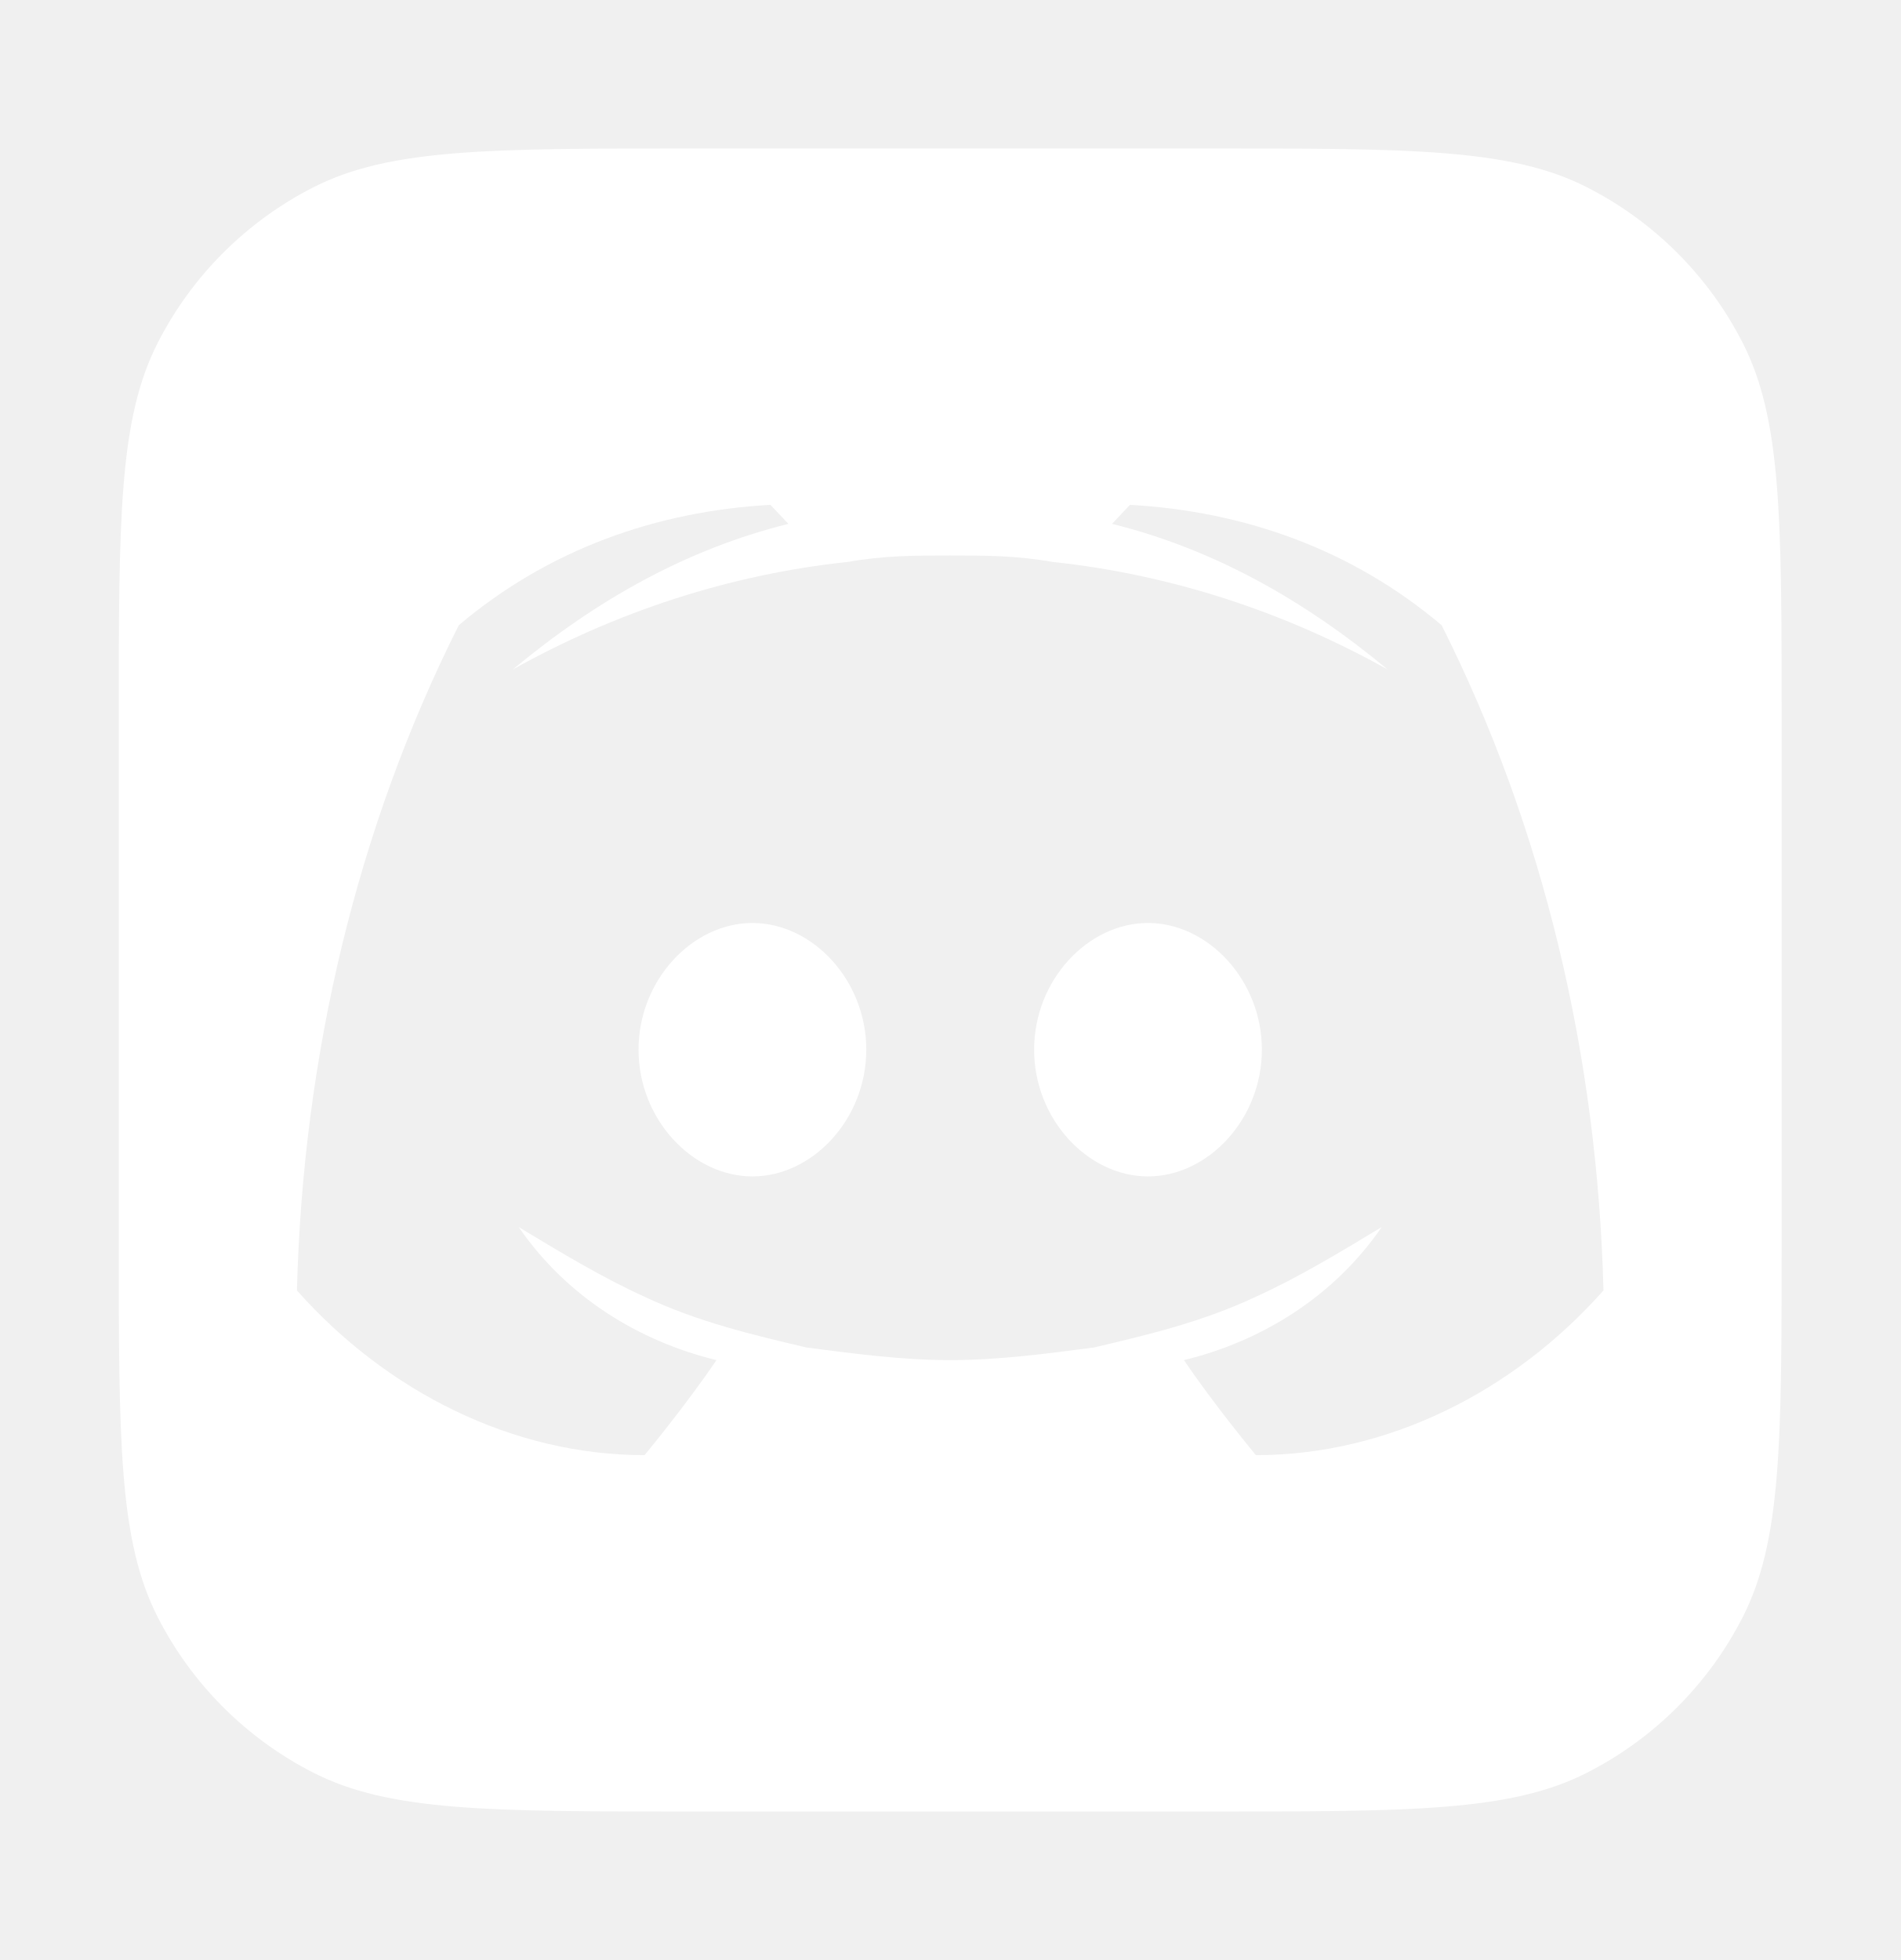
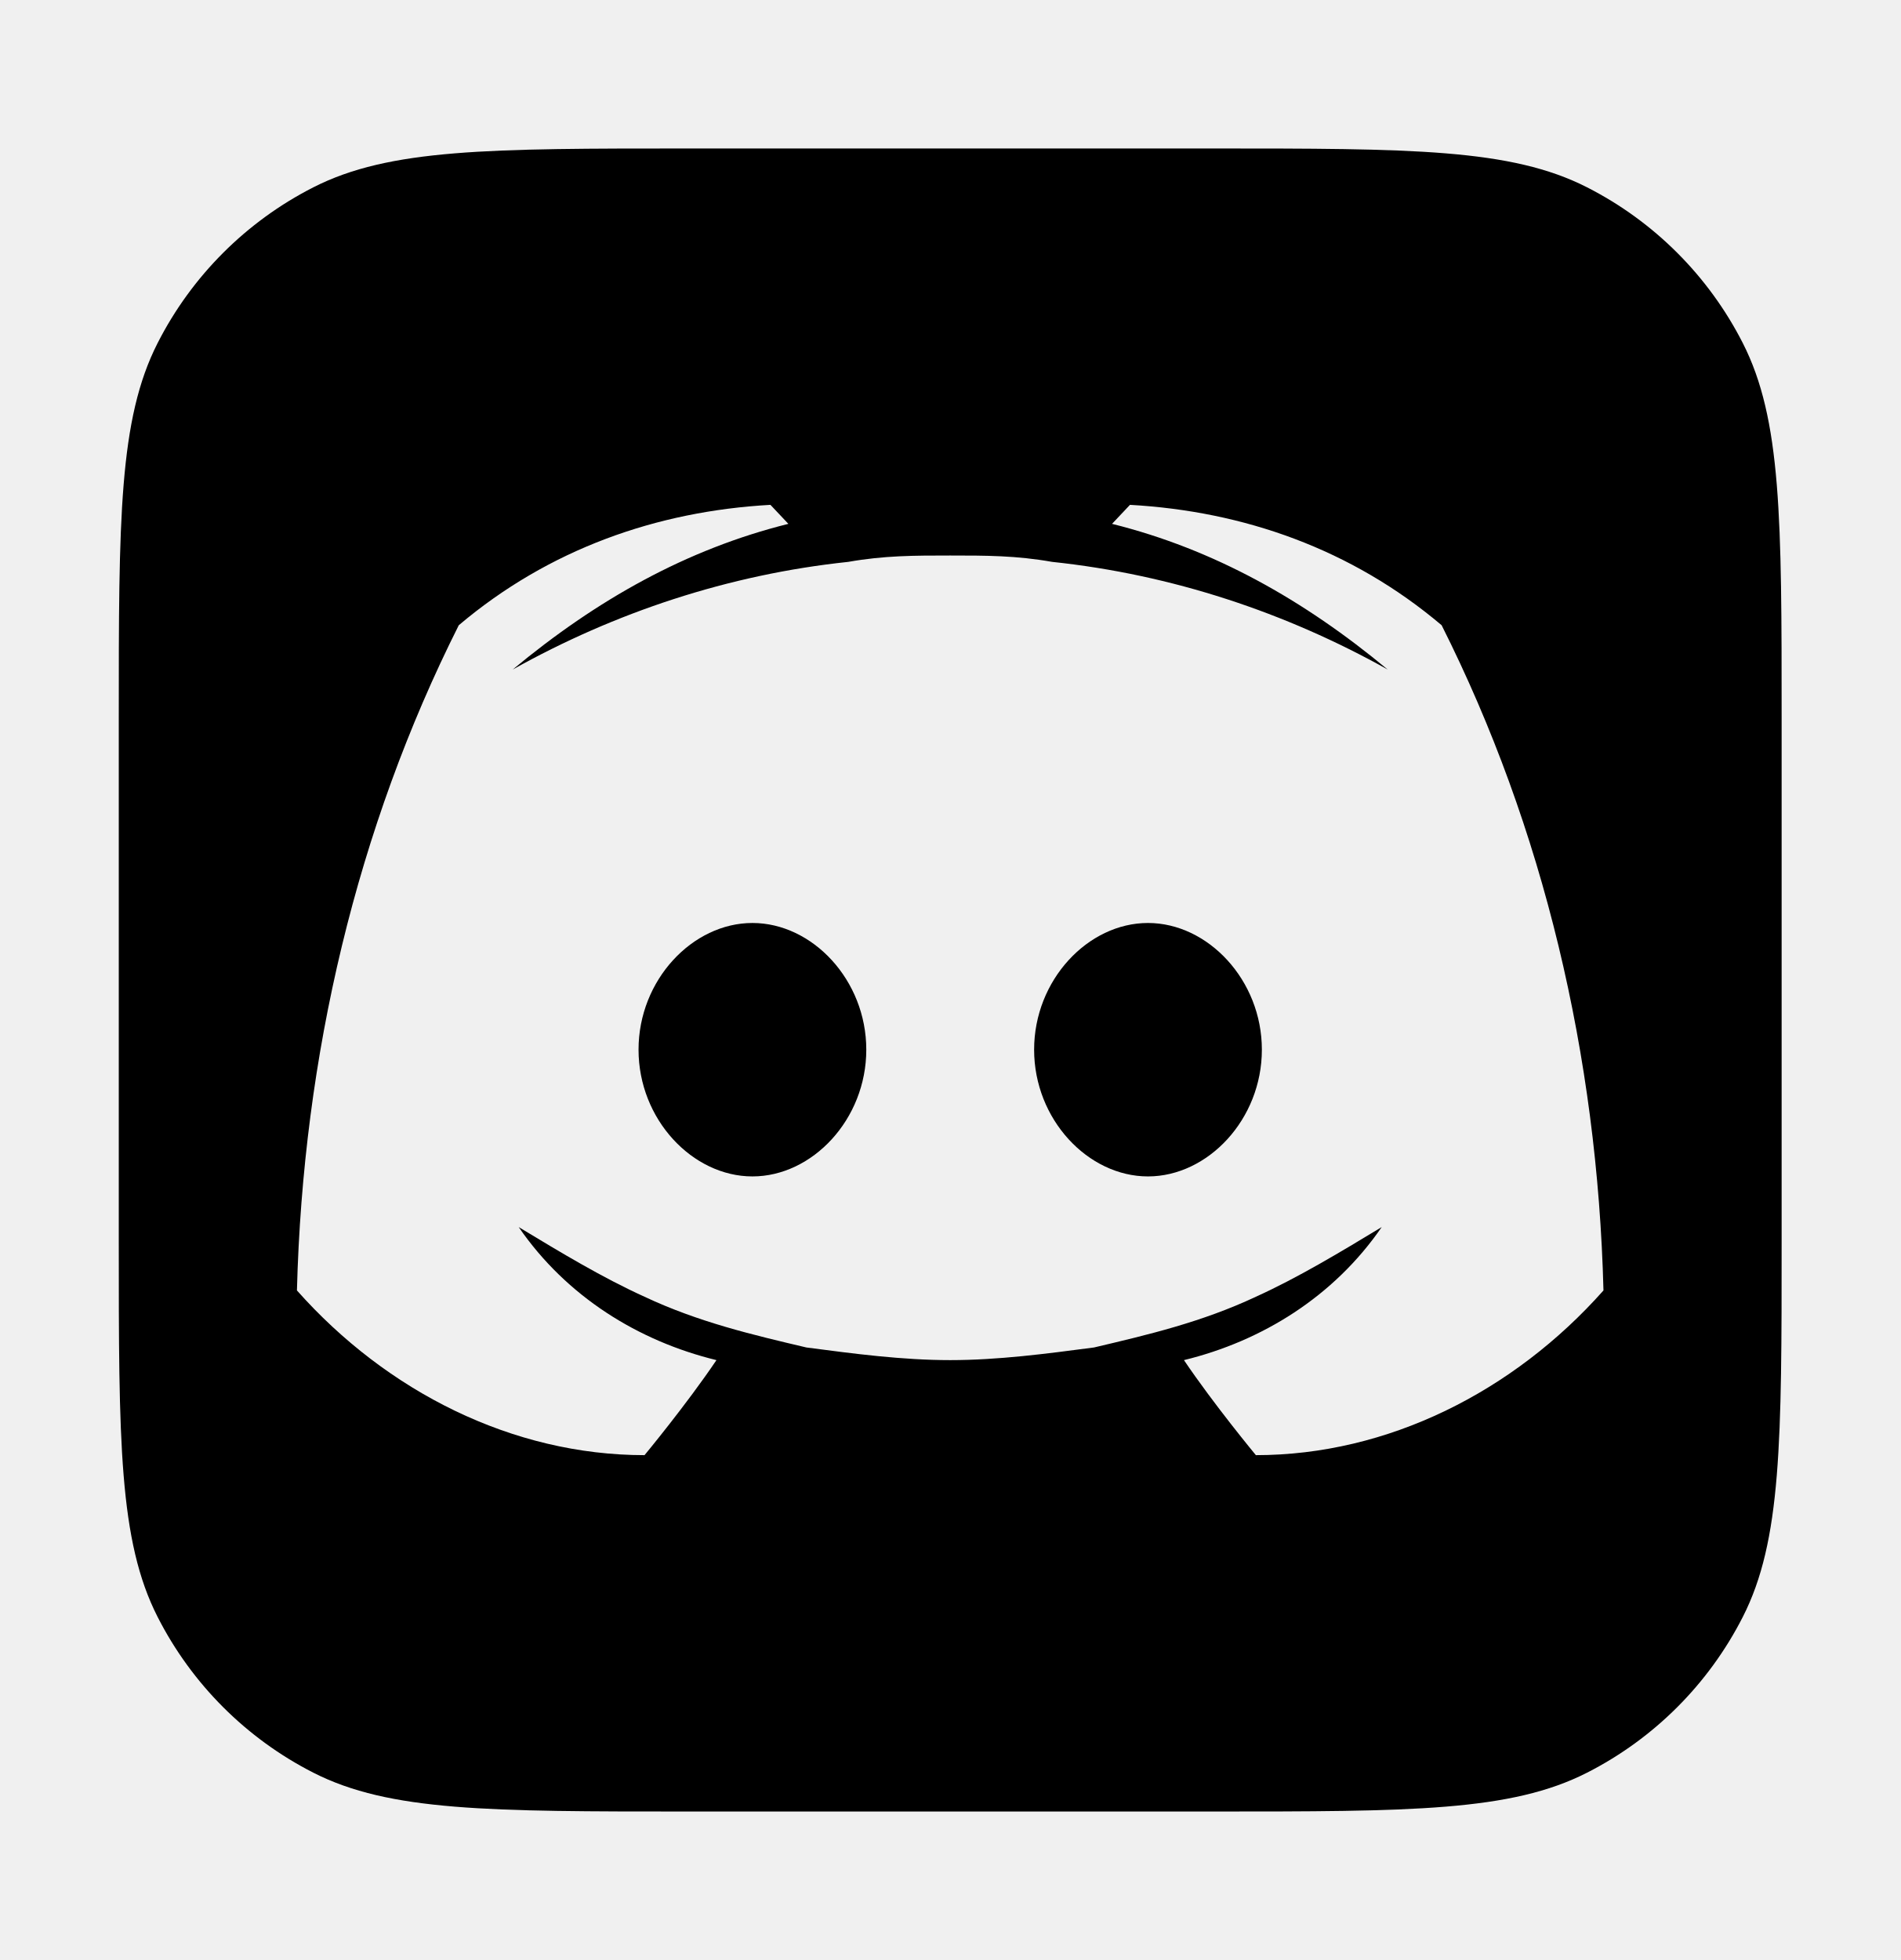
- <svg xmlns="http://www.w3.org/2000/svg" width="32" height="33" viewBox="0 0 32 33" fill="none">
-   <path fill-rule="evenodd" clip-rule="evenodd" d="M2.654 5.776C2 7.06 2 8.74 2 12.1V20.9C2 24.26 2 25.941 2.654 27.224C3.229 28.353 4.147 29.271 5.276 29.846C6.56 30.5 8.24 30.5 11.6 30.5H20.4C23.76 30.5 25.441 30.5 26.724 29.846C27.853 29.271 28.771 28.353 29.346 27.224C30 25.941 30 24.26 30 20.9V12.1C30 8.74 30 7.06 29.346 5.776C28.771 4.647 27.853 3.729 26.724 3.154C25.441 2.5 23.76 2.5 20.4 2.5H11.6C8.24 2.5 6.56 2.5 5.276 3.154C4.147 3.729 3.229 4.647 2.654 5.776ZM19.027 8.5C20.945 8.607 22.762 9.247 24.275 10.527C25.991 13.94 26.899 17.78 27 21.727C25.486 23.433 23.367 24.5 21.147 24.5C21.147 24.5 20.44 23.647 19.936 22.9C21.248 22.58 22.459 21.833 23.266 20.66L23.266 20.66C22.56 21.087 21.853 21.513 21.147 21.833C20.238 22.26 19.33 22.473 18.422 22.687L18.422 22.687C17.615 22.793 16.807 22.9 16 22.9C15.193 22.9 14.385 22.793 13.578 22.687L13.578 22.687C12.67 22.473 11.761 22.26 10.853 21.833C10.147 21.513 9.44 21.087 8.734 20.66L8.734 20.66C9.541 21.833 10.752 22.58 12.064 22.9C11.56 23.647 10.853 24.5 10.853 24.5C8.633 24.5 6.514 23.433 5 21.727C5.101 17.78 6.009 13.94 7.725 10.527C9.239 9.247 11.055 8.607 12.973 8.5L13.275 8.82C11.56 9.247 10.046 10.1 8.633 11.273C10.349 10.313 12.266 9.673 14.284 9.46C14.89 9.353 15.395 9.353 16 9.353C16.605 9.353 17.11 9.353 17.716 9.46C19.734 9.673 21.651 10.313 23.367 11.273C21.954 10.1 20.44 9.247 18.725 8.82L19.027 8.5ZM10.752 17.673C10.752 18.847 11.661 19.807 12.67 19.807C13.679 19.807 14.587 18.847 14.587 17.673C14.587 16.5 13.679 15.54 12.67 15.54C11.661 15.54 10.752 16.5 10.752 17.673ZM17.413 17.673C17.413 18.847 18.321 19.807 19.33 19.807C20.339 19.807 21.248 18.847 21.248 17.673C21.248 16.5 20.339 15.54 19.33 15.54C18.321 15.54 17.413 16.5 17.413 17.673Z" fill="white" />
+ <svg xmlns="http://www.w3.org/2000/svg" width="32" height="33" viewBox="0 0 32 33" fill="currentColor">
+   <path fill-rule="evenodd" clip-rule="evenodd" d="M2.654 5.776C2 7.06 2 8.74 2 12.1V20.9C2 24.26 2 25.941 2.654 27.224C3.229 28.353 4.147 29.271 5.276 29.846C6.56 30.5 8.24 30.5 11.6 30.5H20.4C23.76 30.5 25.441 30.5 26.724 29.846C27.853 29.271 28.771 28.353 29.346 27.224C30 25.941 30 24.26 30 20.9V12.1C30 8.74 30 7.06 29.346 5.776C28.771 4.647 27.853 3.729 26.724 3.154C25.441 2.5 23.76 2.5 20.4 2.5H11.6C8.24 2.5 6.56 2.5 5.276 3.154C4.147 3.729 3.229 4.647 2.654 5.776ZM19.027 8.5C20.945 8.607 22.762 9.247 24.275 10.527C25.991 13.94 26.899 17.78 27 21.727C25.486 23.433 23.367 24.5 21.147 24.5C21.147 24.5 20.44 23.647 19.936 22.9C21.248 22.58 22.459 21.833 23.266 20.66L23.266 20.66C22.56 21.087 21.853 21.513 21.147 21.833C20.238 22.26 19.33 22.473 18.422 22.687L18.422 22.687C17.615 22.793 16.807 22.9 16 22.9C15.193 22.9 14.385 22.793 13.578 22.687L13.578 22.687C12.67 22.473 11.761 22.26 10.853 21.833C10.147 21.513 9.44 21.087 8.734 20.66L8.734 20.66C9.541 21.833 10.752 22.58 12.064 22.9C11.56 23.647 10.853 24.5 10.853 24.5C8.633 24.5 6.514 23.433 5 21.727C5.101 17.78 6.009 13.94 7.725 10.527C9.239 9.247 11.055 8.607 12.973 8.5L13.275 8.82C11.56 9.247 10.046 10.1 8.633 11.273C10.349 10.313 12.266 9.673 14.284 9.46C14.89 9.353 15.395 9.353 16 9.353C16.605 9.353 17.11 9.353 17.716 9.46C19.734 9.673 21.651 10.313 23.367 11.273C21.954 10.1 20.44 9.247 18.725 8.82L19.027 8.5ZM10.752 17.673C10.752 18.847 11.661 19.807 12.67 19.807C13.679 19.807 14.587 18.847 14.587 17.673C14.587 16.5 13.679 15.54 12.67 15.54C11.661 15.54 10.752 16.5 10.752 17.673ZM17.413 17.673C17.413 18.847 18.321 19.807 19.33 19.807C20.339 19.807 21.248 18.847 21.248 17.673C21.248 16.5 20.339 15.54 19.33 15.54C18.321 15.54 17.413 16.5 17.413 17.673Z" />
</svg>
